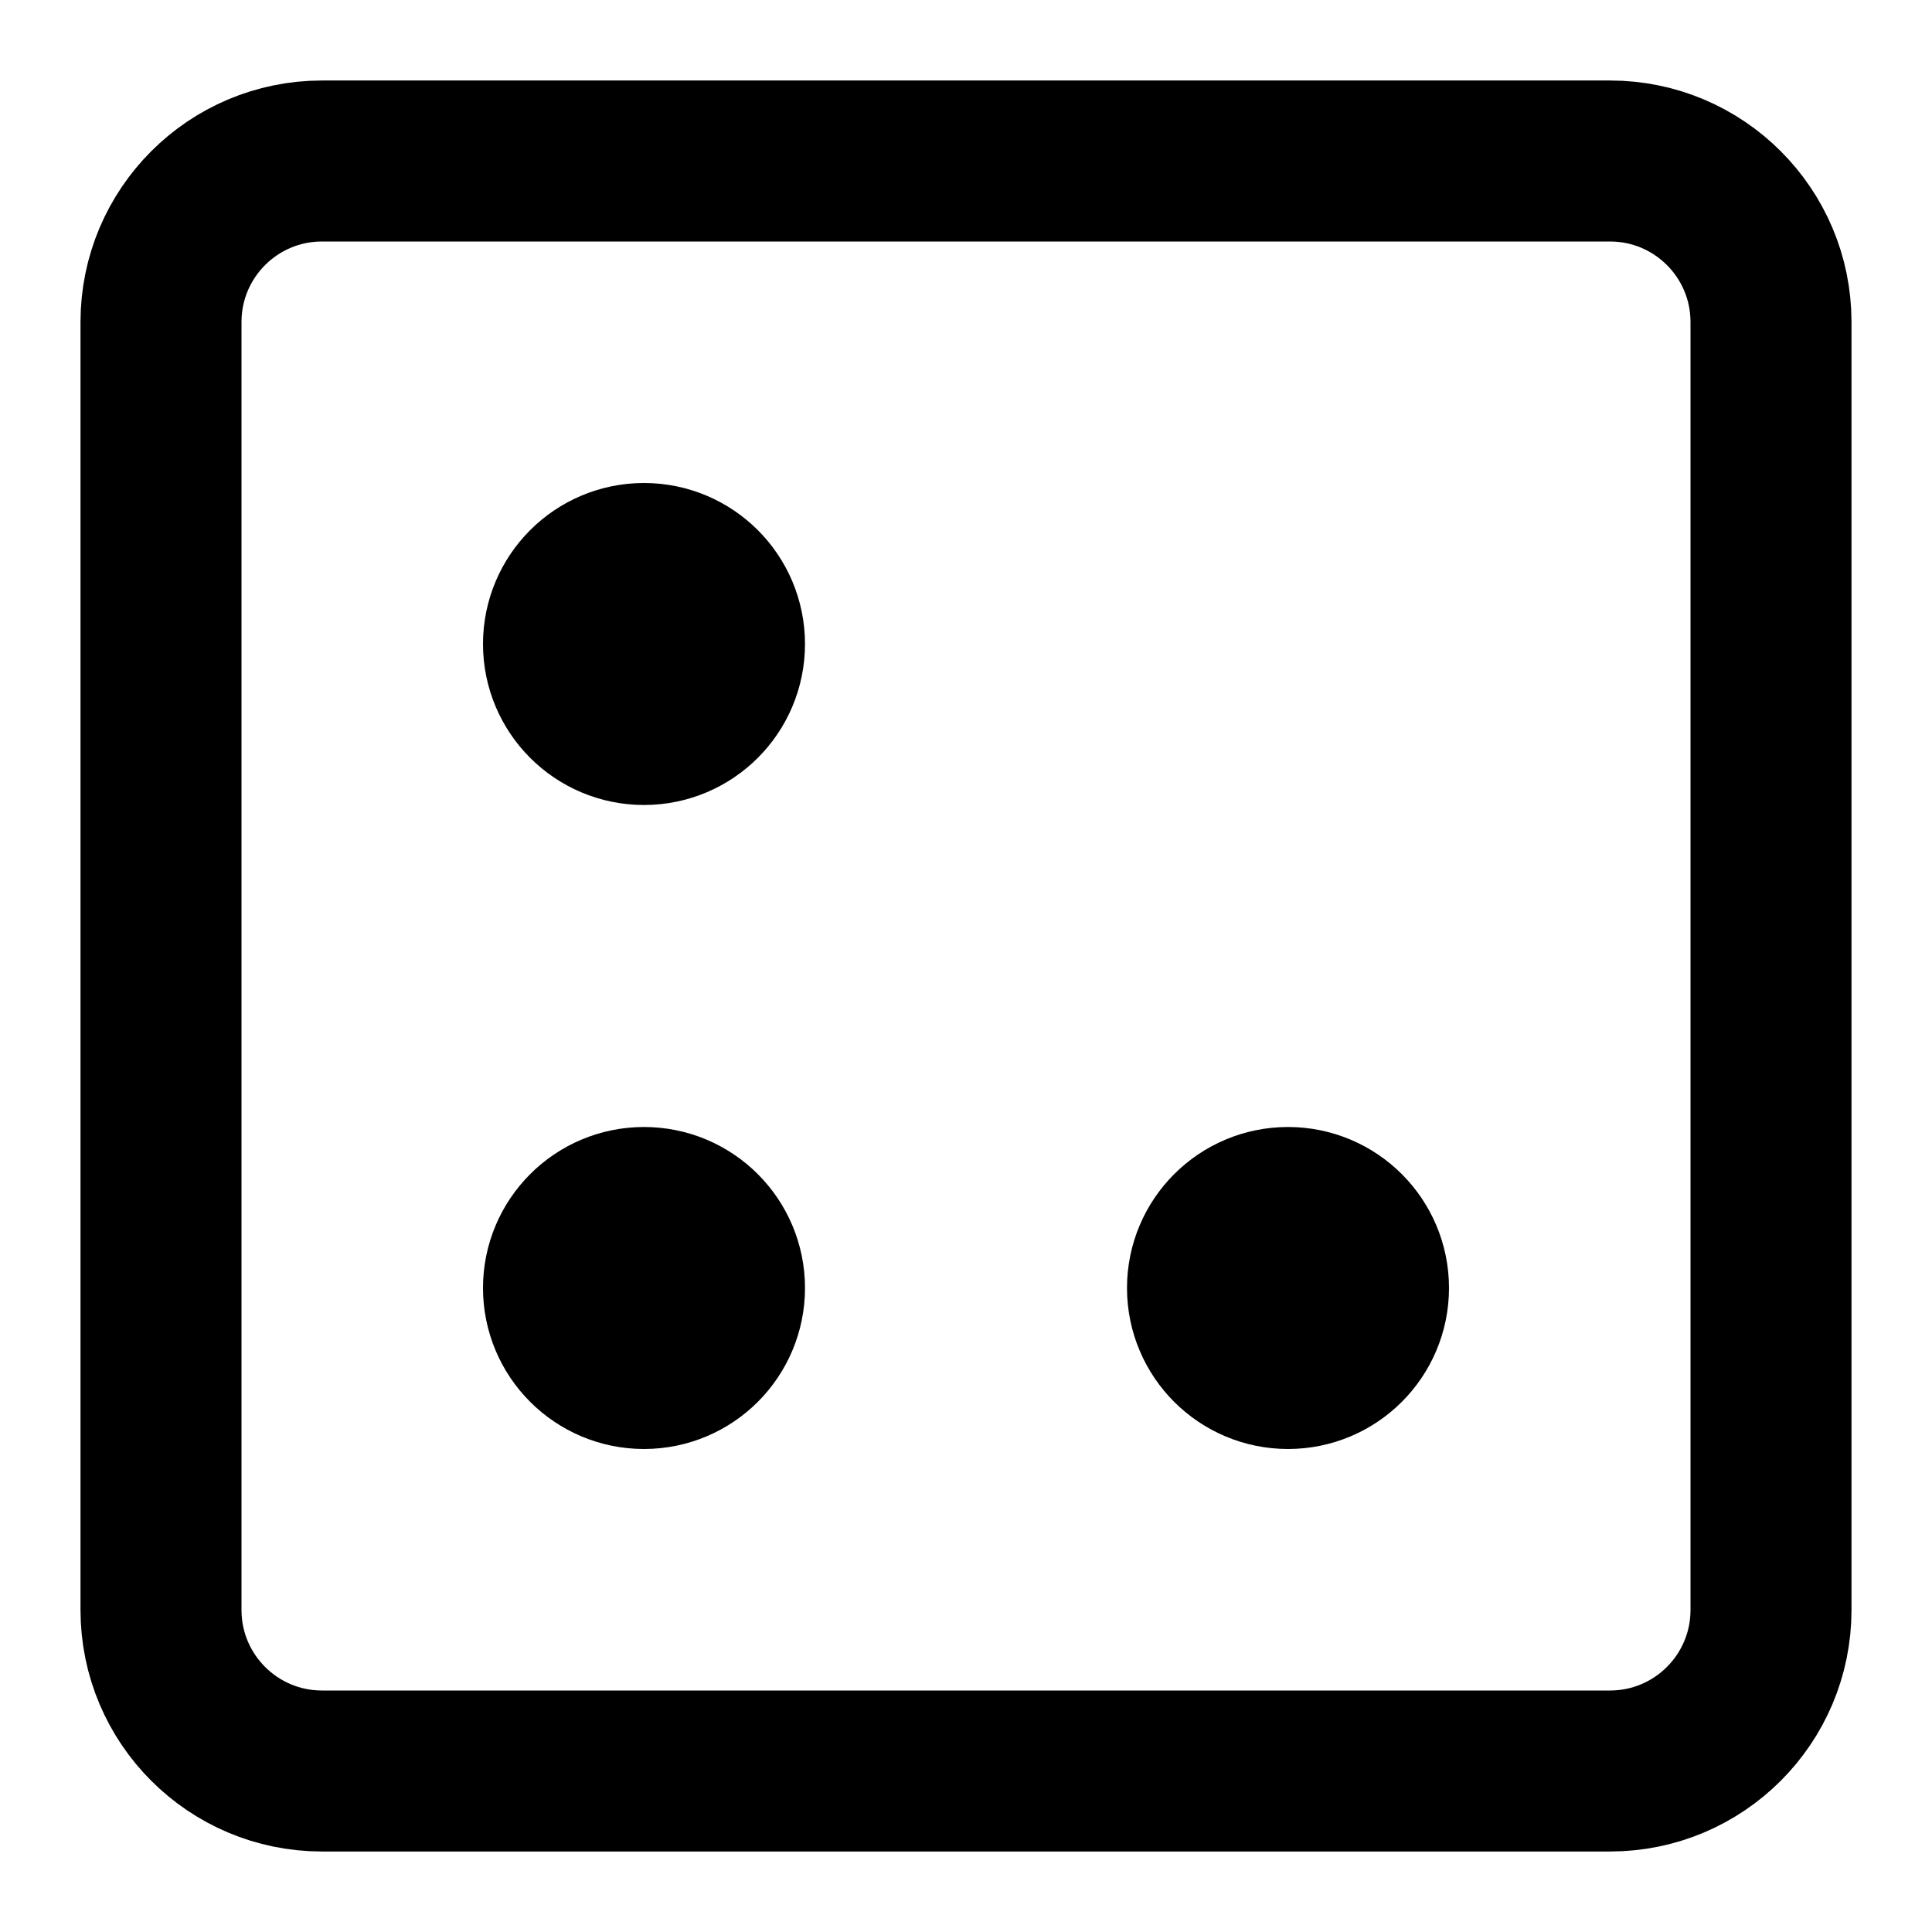
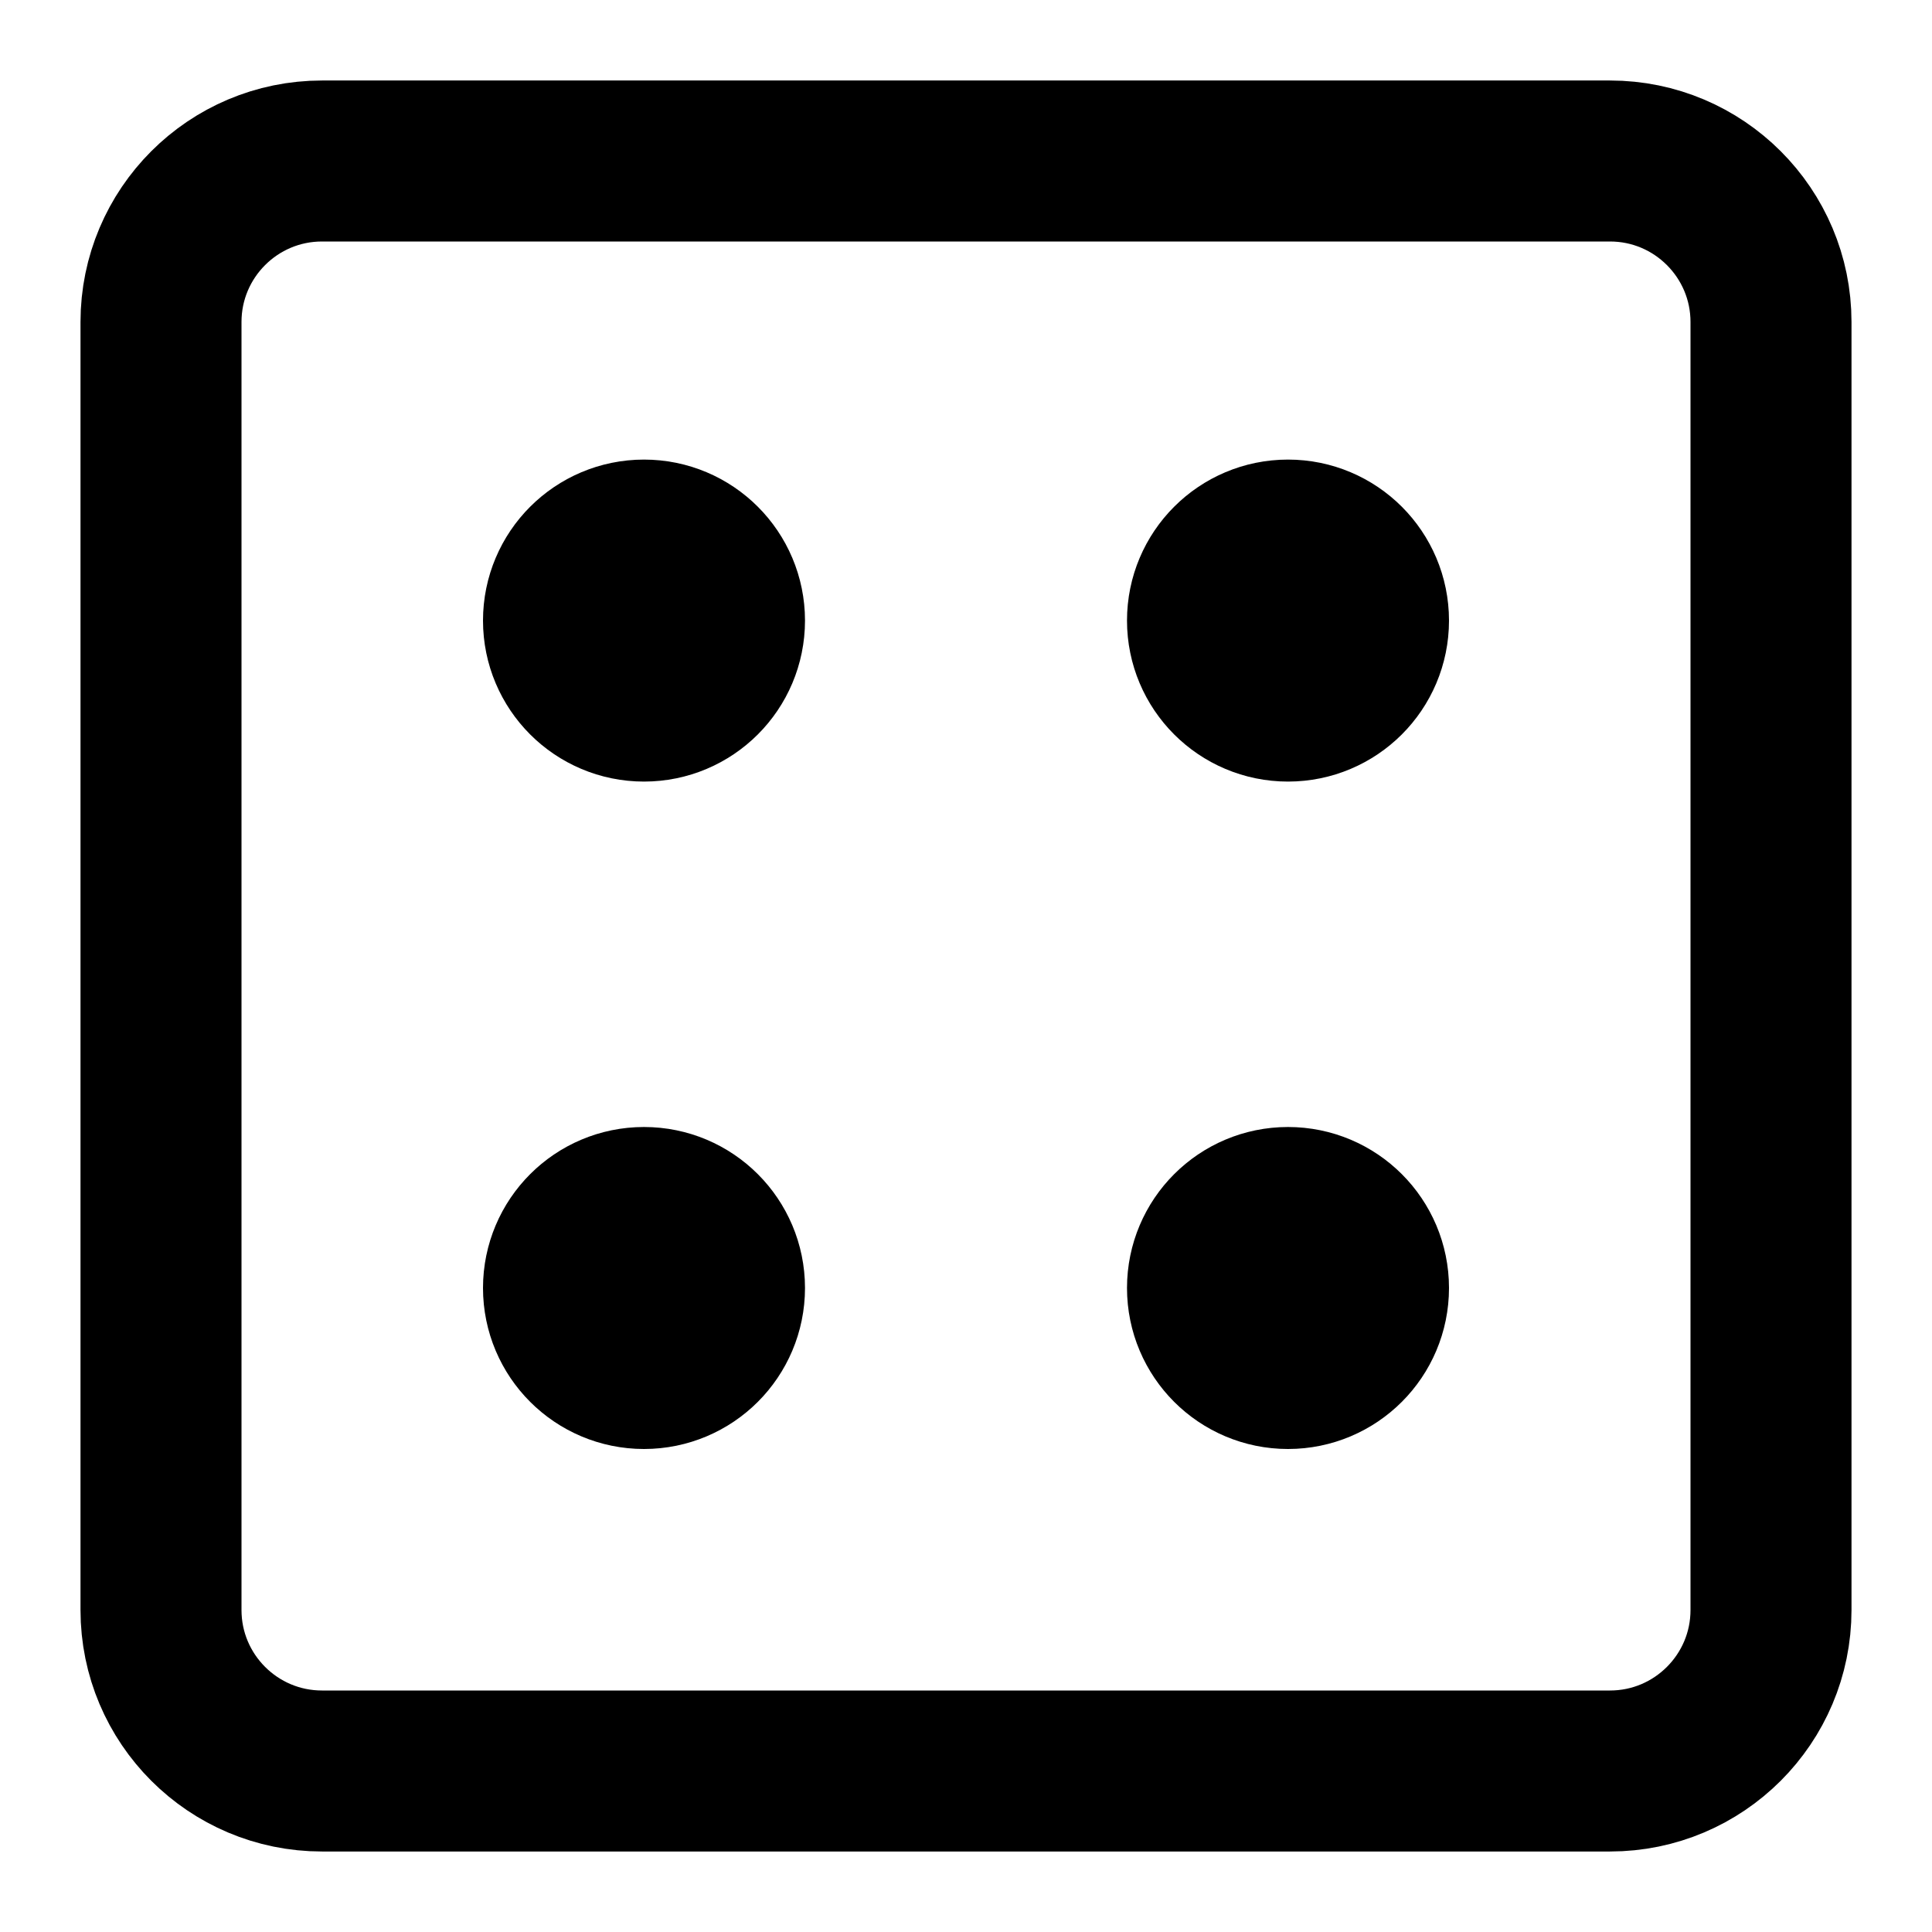
- <svg xmlns="http://www.w3.org/2000/svg" width="24" height="24" viewBox="0 0 24 24" fill="none" stroke="currentColor" stroke-width="2" stroke-linecap="round" stroke-linejoin="round">
-   <rect x="2" y="2" width="20" height="20" rx="2" />
-   <circle cx="8" cy="8" r="1" fill="currentColor" />
-   <circle cx="16" cy="16" r="1" fill="currentColor" />
-   <circle cx="8" cy="16" r="1" fill="currentColor" />
+ <svg xmlns="http://www.w3.org/2000/svg" width="100%" height="100%" viewBox="0 0 24 24" version="1.1" xml:space="preserve" style="fill-rule:evenodd;clip-rule:evenodd;stroke-linecap:round;stroke-linejoin:round;">
+   <path d="M22,4L22,20C22,21.104 21.104,22 20,22L4,22C2.896,22 2,21.104 2,20L2,4C2,2.896 2.896,2 4,2L20,2C21.104,2 22,2.896 22,4Z" style="fill:none;stroke:black;stroke-width:2px;" />
+   <circle cx="16" cy="16" r="1" style="stroke:black;stroke-width:2px;" />
+   <circle cx="8" cy="16" r="1" style="stroke:black;stroke-width:2px;" />
+   <g transform="matrix(1,0,0,1,0,-8.290909)">
+     <circle cx="16" cy="16" r="1" style="stroke:black;stroke-width:2px;" />
+   </g>
+   <g transform="matrix(1,0,0,1,0,-8.290909)">
+     <circle cx="8" cy="16" r="1" style="stroke:black;stroke-width:2px;" />
+   </g>
</svg>
